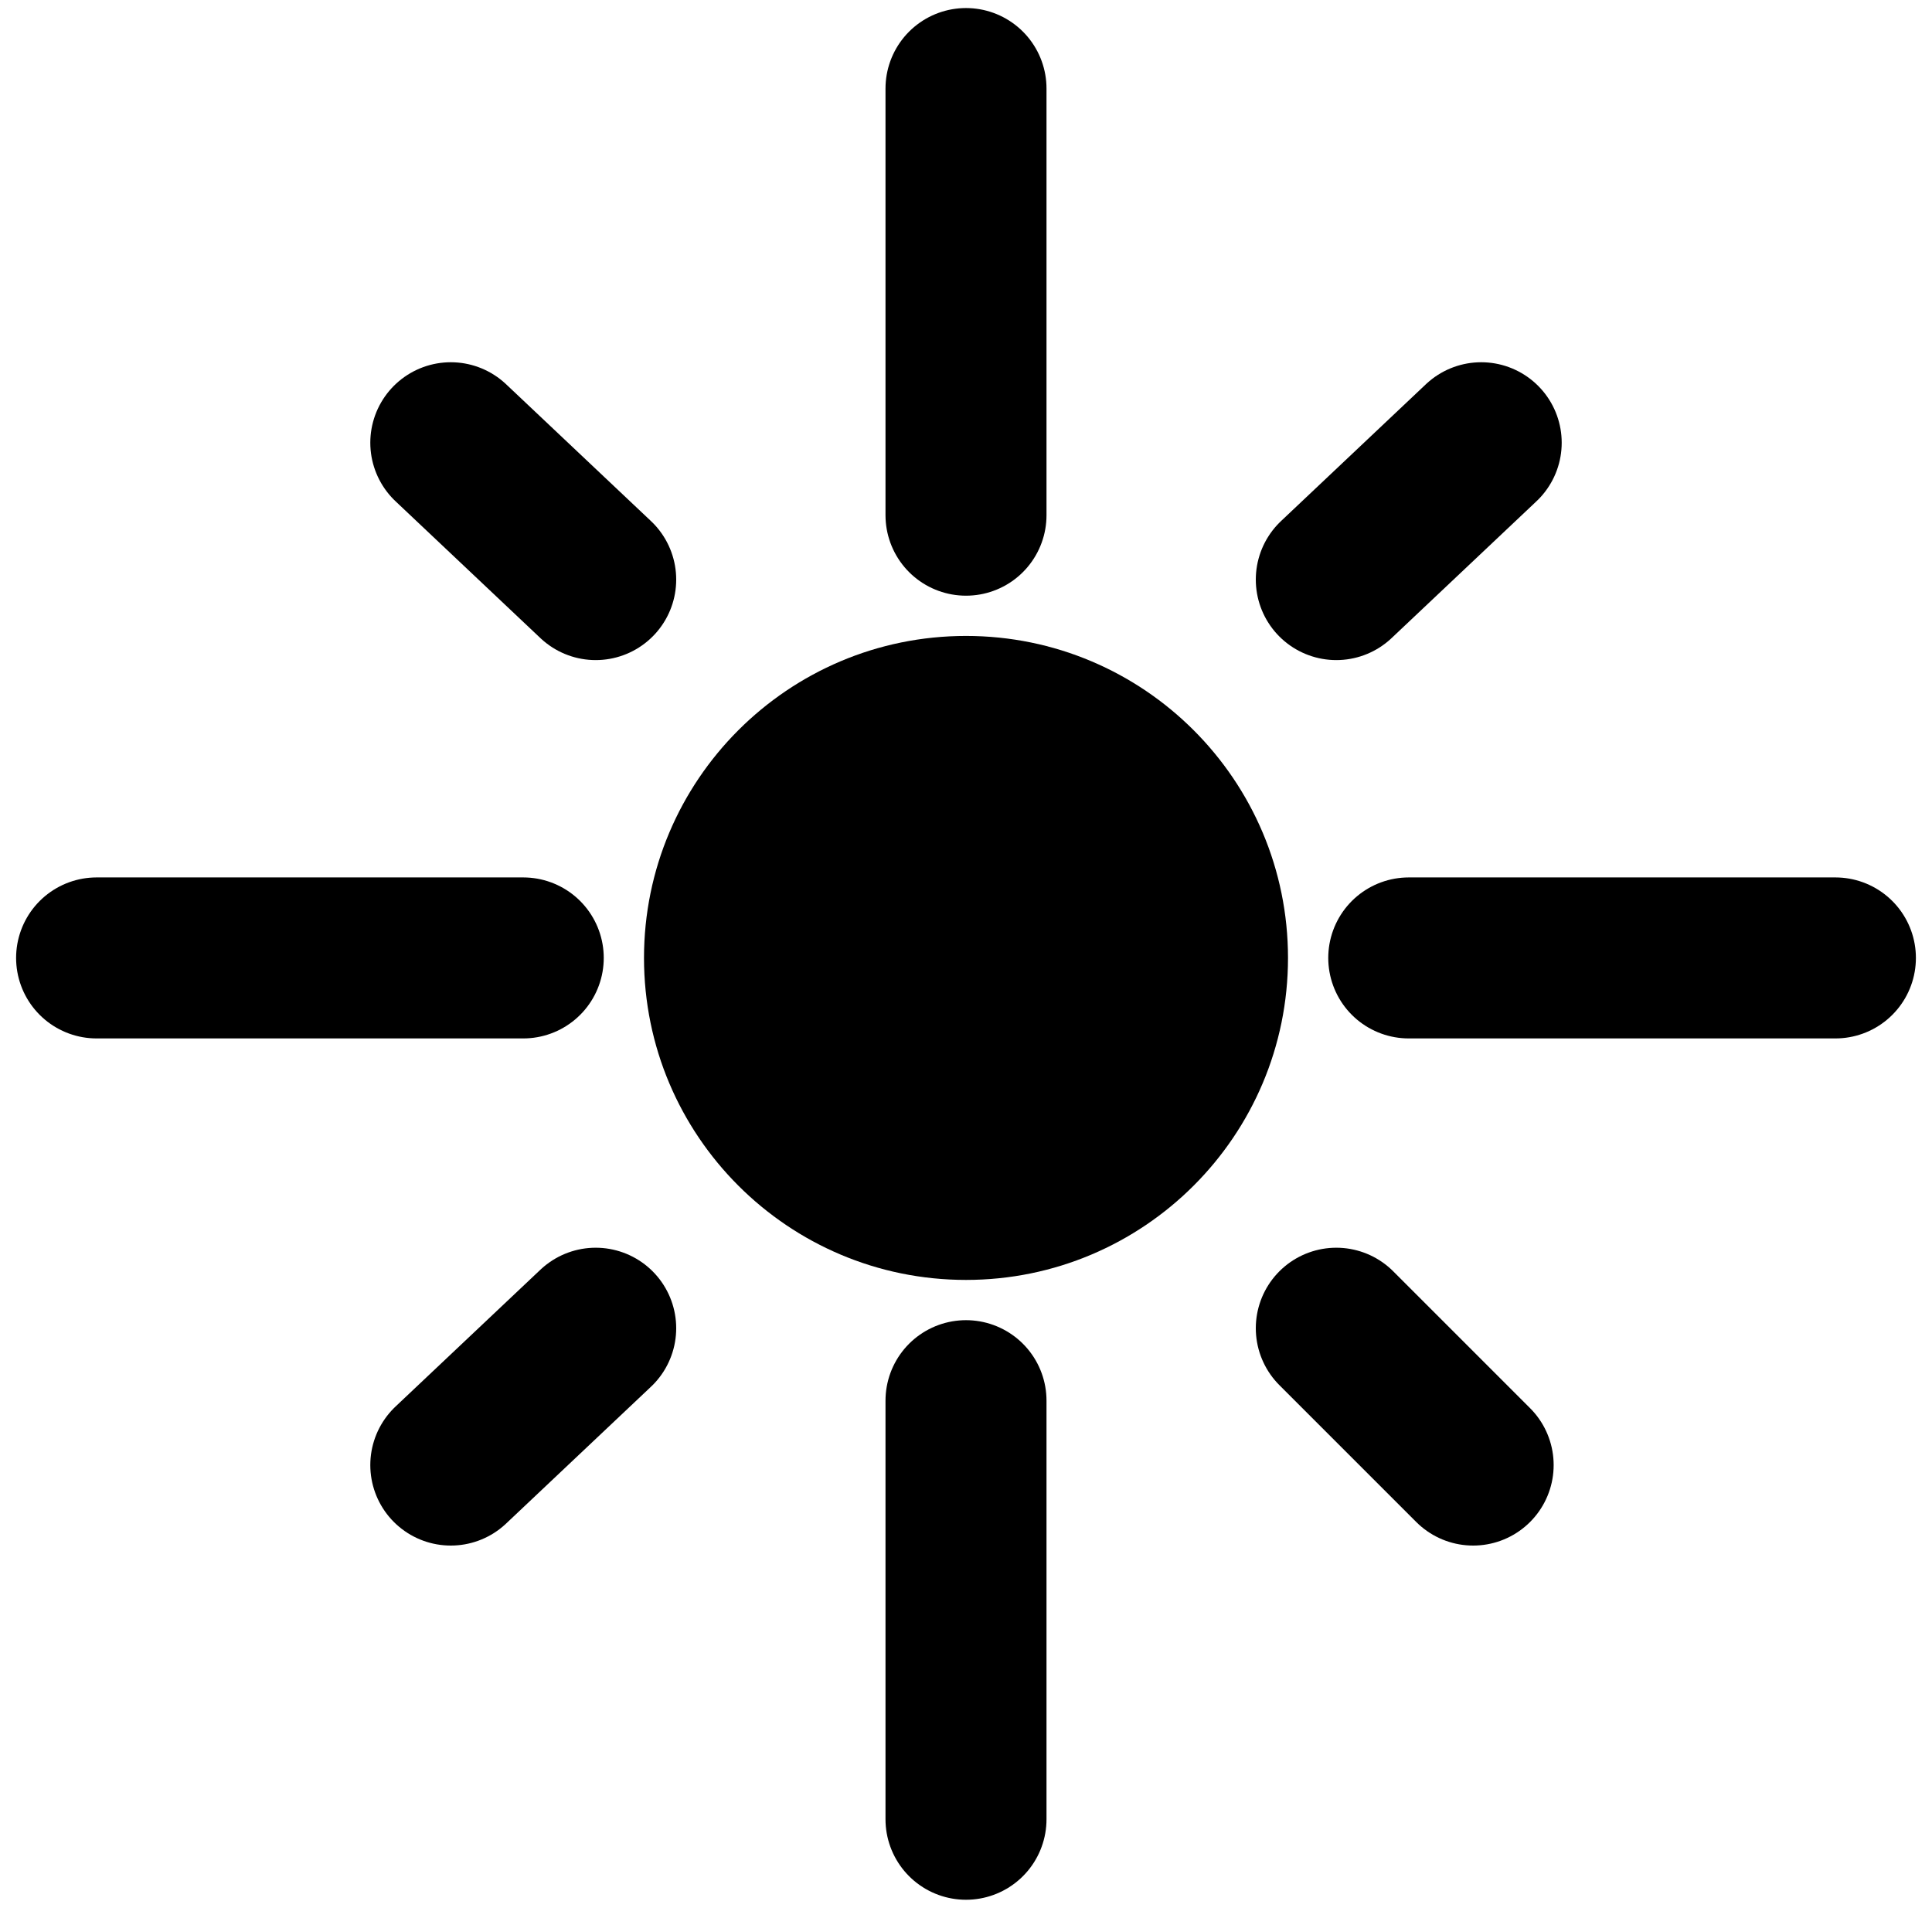
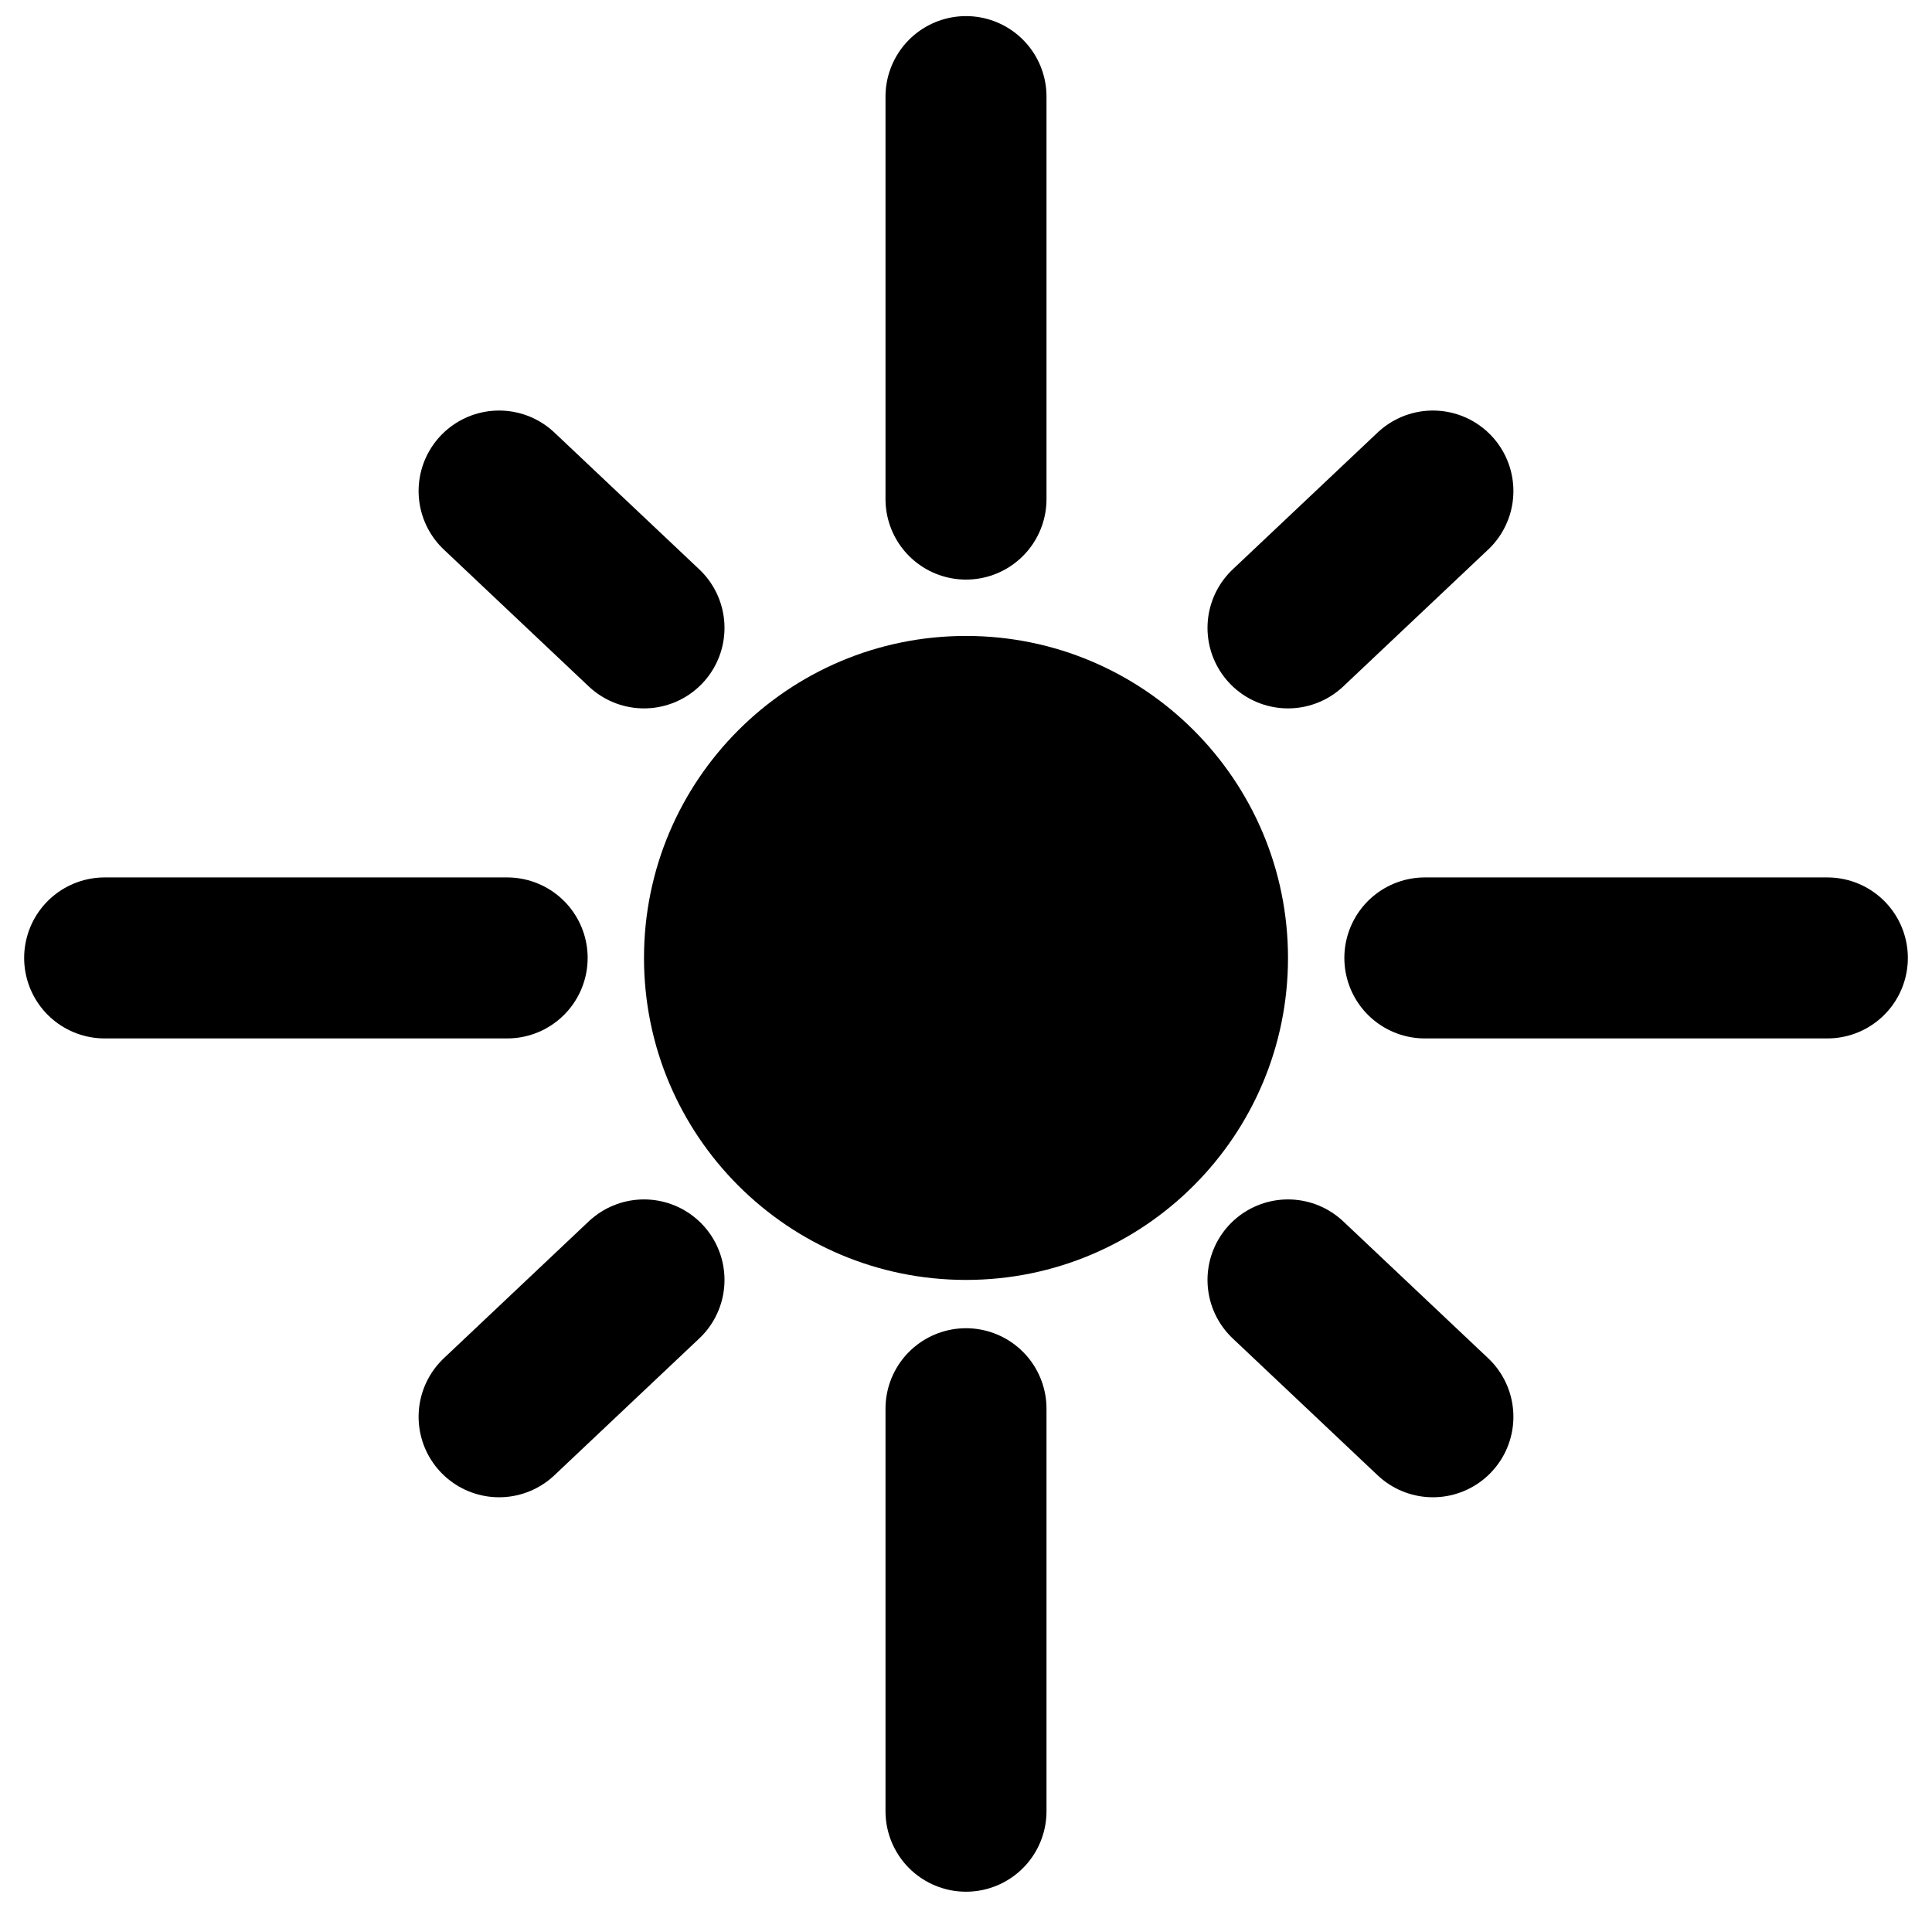
<svg xmlns="http://www.w3.org/2000/svg" version="1.1" id="Capa_1" x="0px" y="0px" viewBox="0 0 24 23.7" style="enable-background:new 0 0 24 23.7;" xml:space="preserve">
  <style type="text/css">
- 	.st0{stroke:#000000;stroke-width:2;stroke-linecap:round;stroke-miterlimit:10;}
+ 	.st0{fill:none;stroke:#000000;stroke-width:2;stroke-linecap:round;stroke-linejoin:bevel;stroke-miterlimit:10;}
</style>
-   <circle cx="12" cy="11.9" r="4" />
-   <line class="st0" x1="12" y1="6.4" x2="12" y2="1.1" />
-   <line class="st0" x1="12" y1="22.6" x2="12" y2="17.4" />
-   <line class="st0" x1="18.3" y1="18.2" x2="16.6" y2="16.5" />
-   <line class="st0" x1="5.6" y1="18.2" x2="7.4" y2="16.5" />
-   <line class="st0" x1="16.6" y1="7.2" x2="18.4" y2="5.5" />
-   <line class="st0" x1="7.4" y1="7.2" x2="5.6" y2="5.5" />
-   <line class="st0" x1="1.2" y1="11.9" x2="6.5" y2="11.9" />
-   <line class="st0" x1="17.5" y1="11.9" x2="22.8" y2="11.9" />
+   <g>
+     <circle cx="12" cy="11.9" r="4" />
+   </g>
+   <line class="st0" x1="12" y1="1.2" x2="12" y2="6.2" />
+   <line class="st0" x1="22.7" y1="11.9" x2="17.7" y2="11.9" />
+   <line class="st0" x1="12" y1="22.5" x2="12" y2="17.5" />
+   <line class="st0" x1="1.3" y1="11.9" x2="6.3" y2="11.9" />
+   <line class="st0" x1="17.8" y1="6.1" x2="16" y2="7.8" />
+   <line class="st0" x1="17.8" y1="17.6" x2="16" y2="15.9" />
+   <line class="st0" x1="6.2" y1="17.6" x2="8" y2="15.9" />
+   <line class="st0" x1="6.2" y1="6.1" x2="8" y2="7.8" />
</svg>
